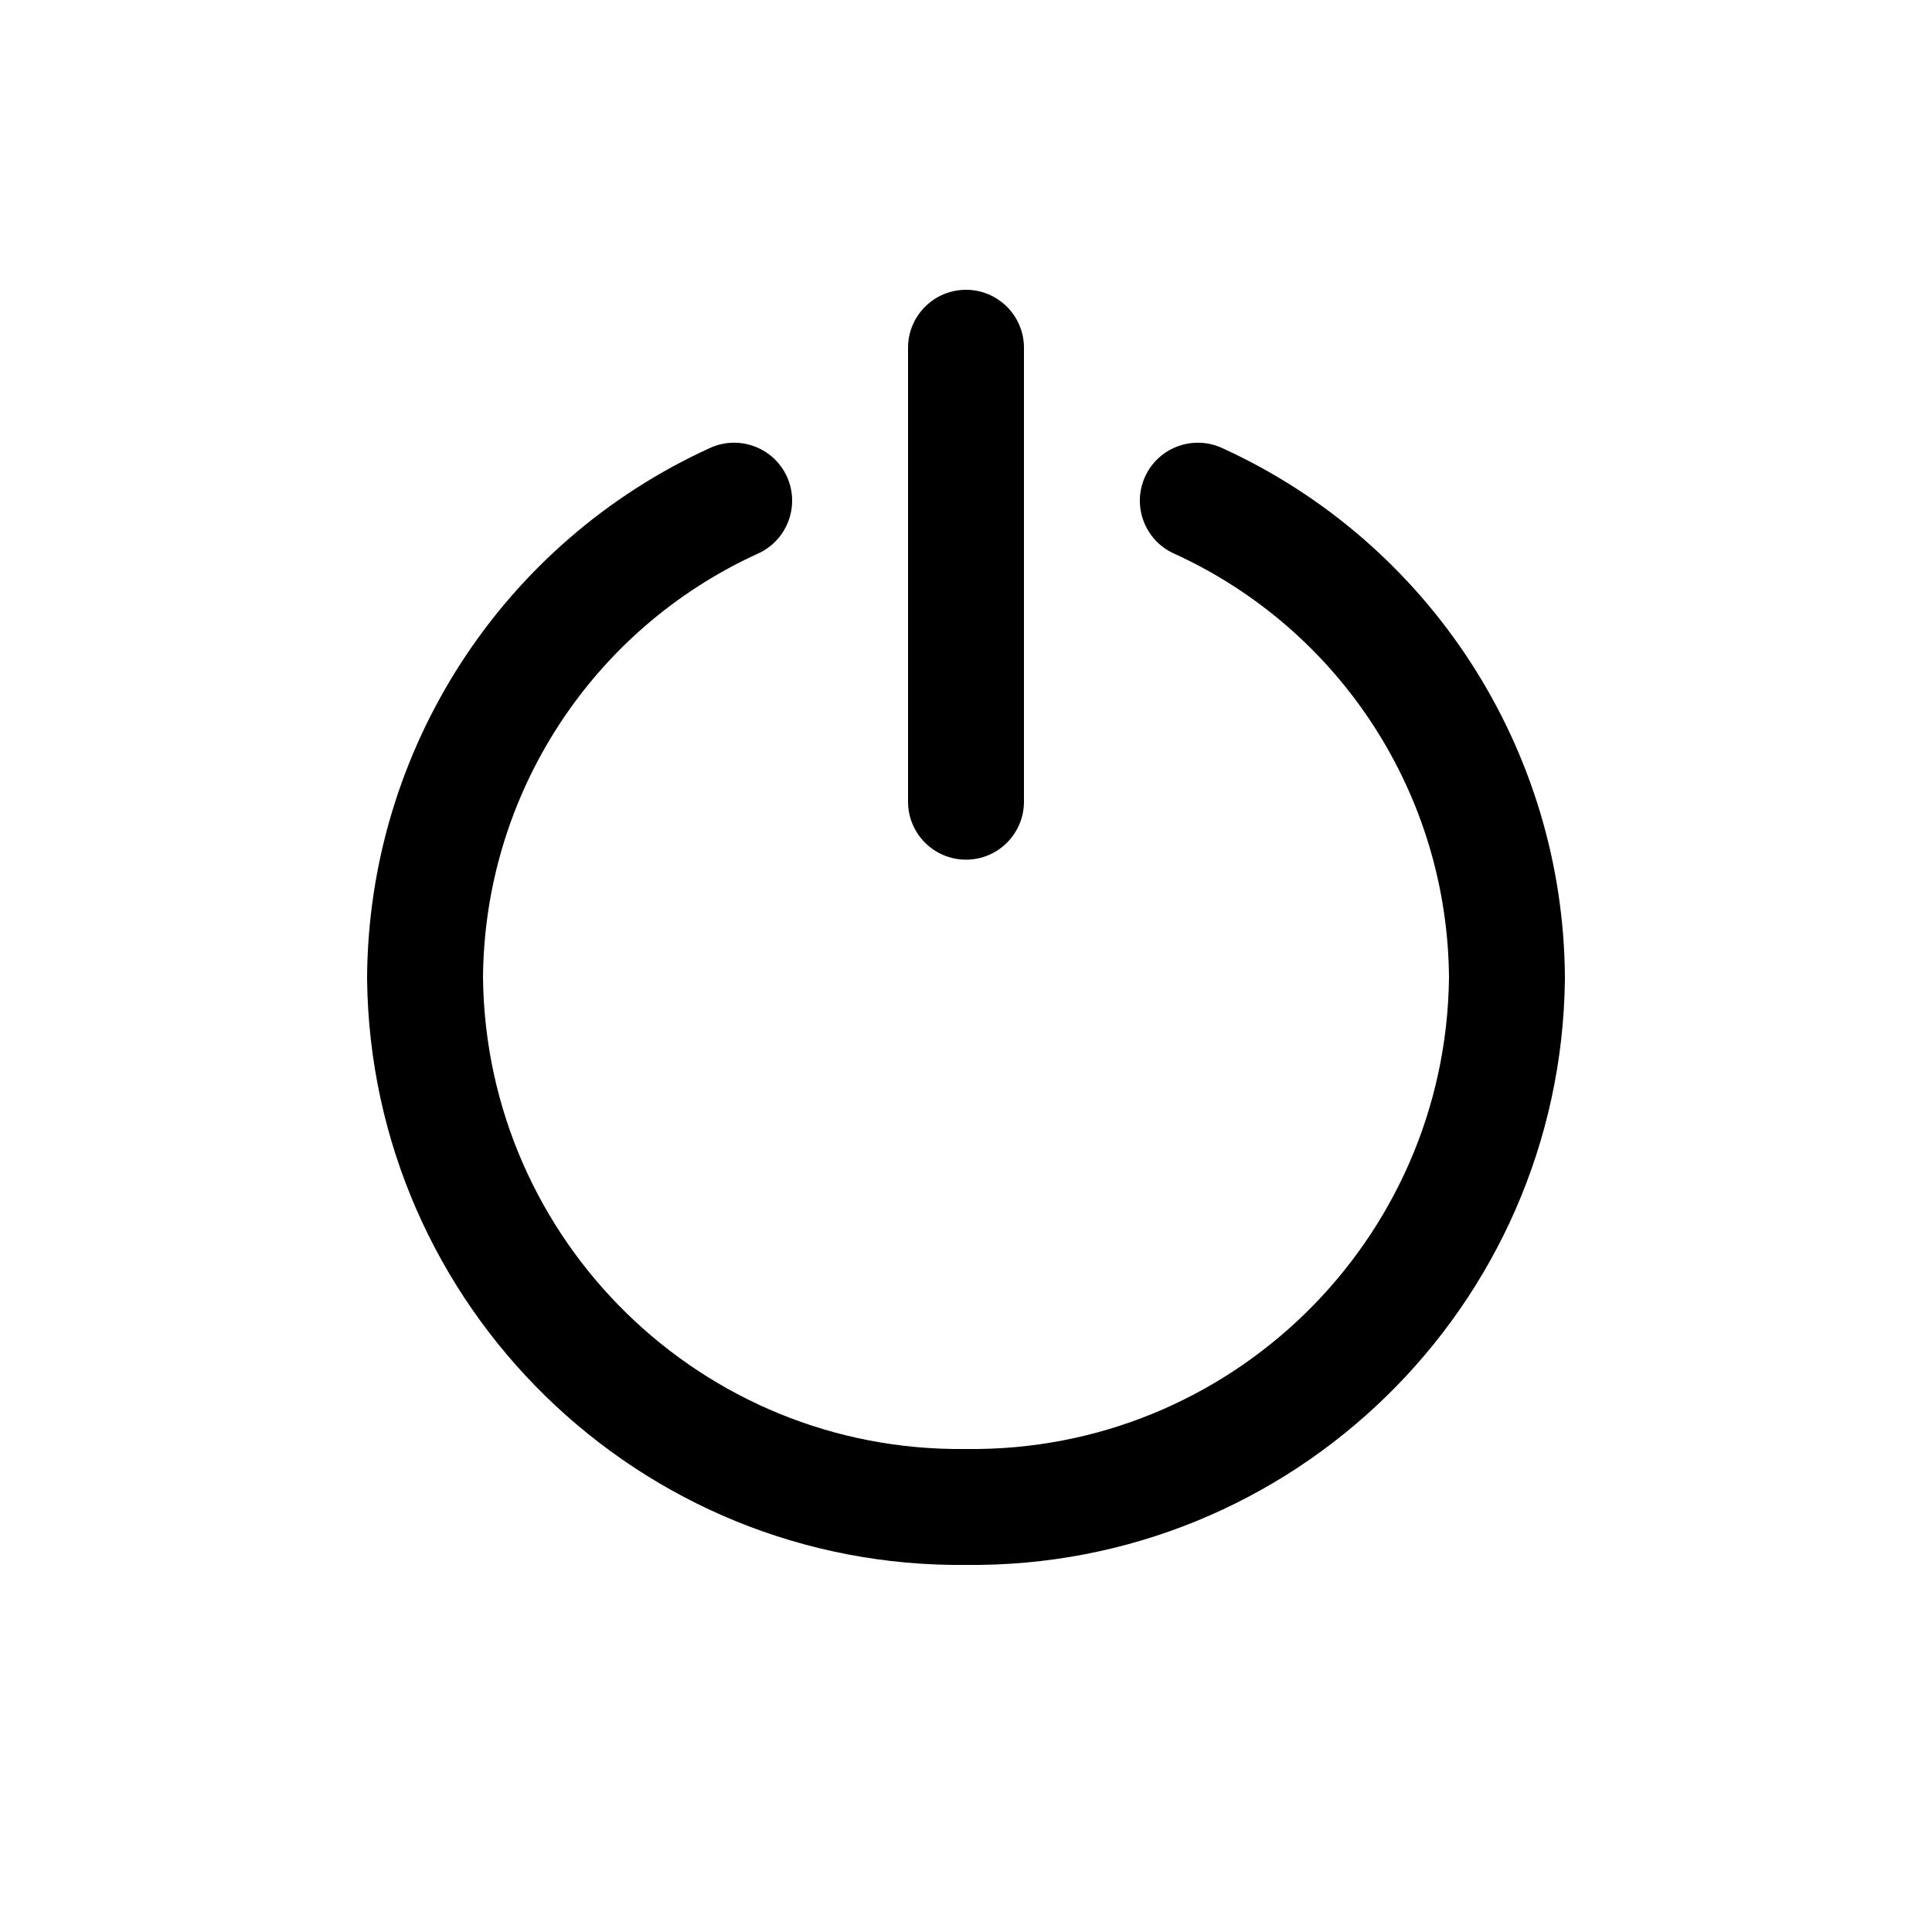
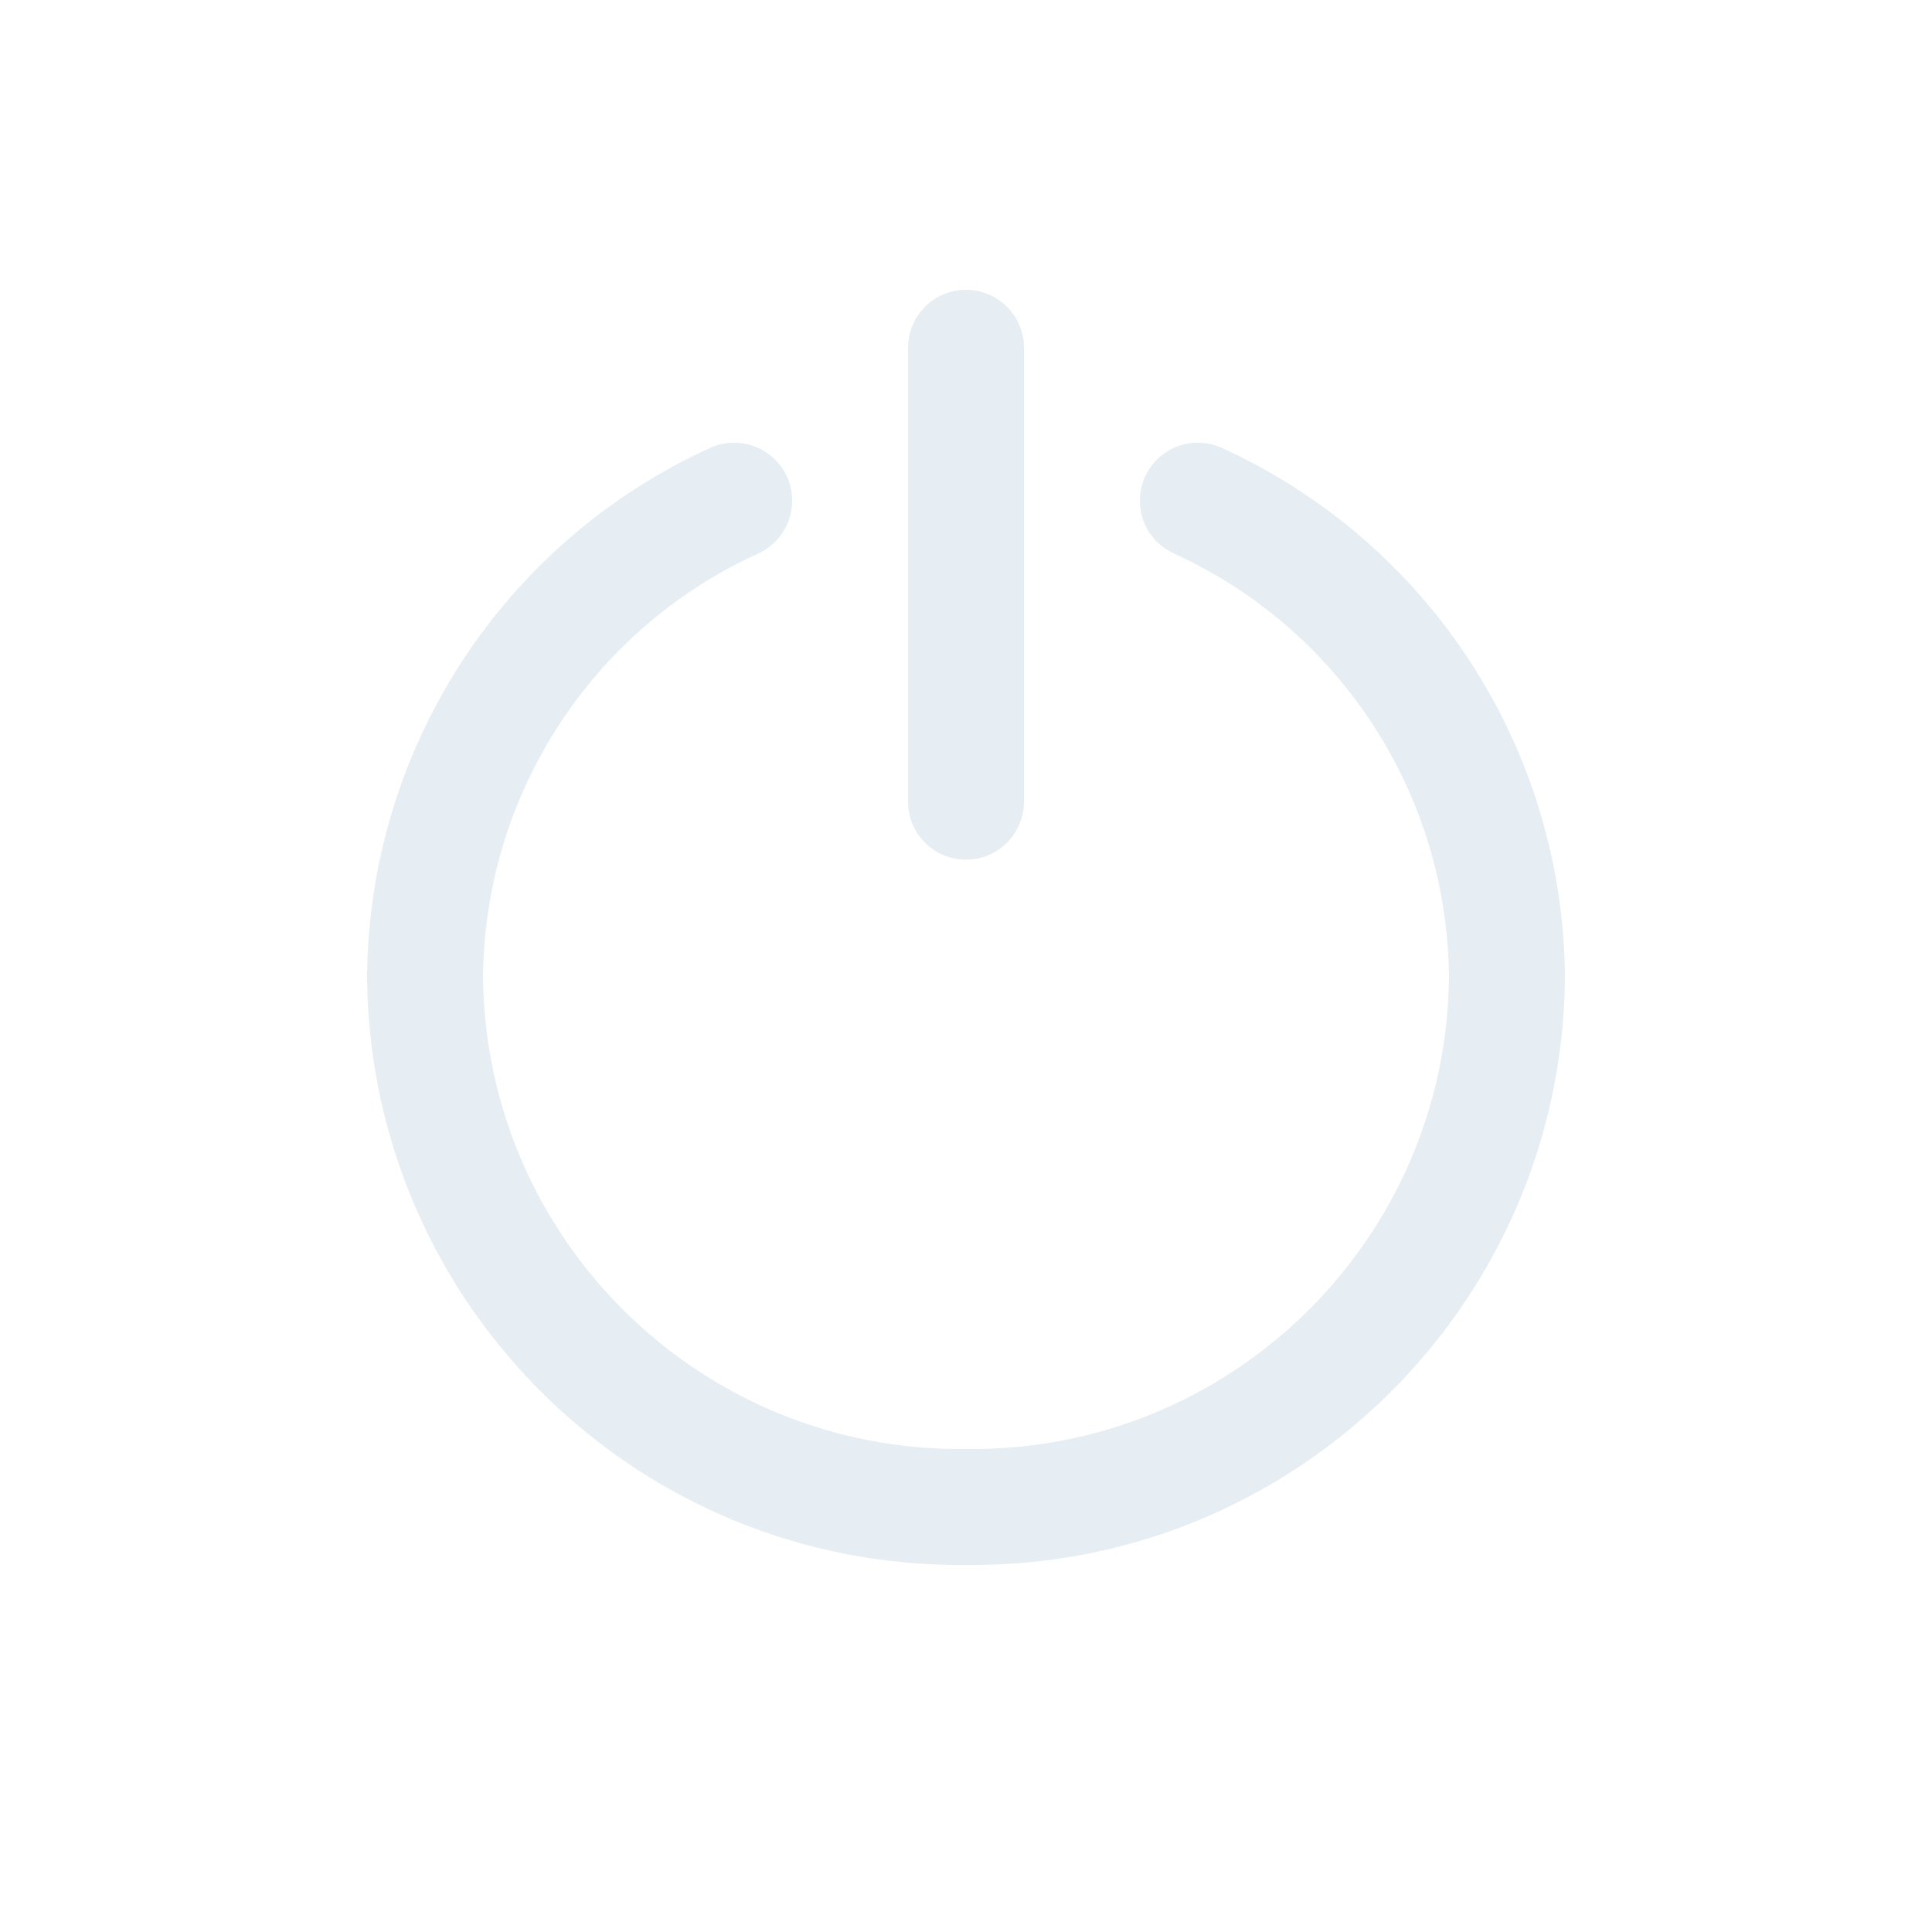
<svg xmlns="http://www.w3.org/2000/svg" width="800px" height="800px" viewBox="0 -0.5 25 25" fill="none">
-   <path d="M11.75 9.874C11.75 10.288 12.086 10.624 12.5 10.624C12.914 10.624 13.25 10.288 13.25 9.874H11.75ZM13.25 4C13.25 3.586 12.914 3.25 12.5 3.25C12.086 3.25 11.75 3.586 11.75 4H13.25ZM9.811 6.662C10.188 6.49 10.354 6.045 10.183 5.668C10.011 5.291 9.566 5.125 9.189 5.296L9.811 6.662ZM5.5 12.16L4.75 12.156L4.75 12.169L5.5 12.16ZM12.5 19L12.509 18.25C12.503 18.25 12.497 18.25 12.491 18.25L12.5 19ZM19.5 12.16L20.25 12.169L20.25 12.156L19.5 12.16ZM15.811 5.296C15.434 5.125 14.989 5.291 14.817 5.668C14.646 6.045 14.812 6.49 15.189 6.662L15.811 5.296ZM13.25 9.874V4H11.75V9.874H13.25ZM9.189 5.296C6.498 6.522 4.766 9.2 4.75 12.156L6.25 12.164C6.262 9.792 7.652 7.644 9.811 6.662L9.189 5.296ZM4.75 12.169C4.799 16.405 8.273 19.799 12.509 19.75L12.491 18.25C9.084 18.289 6.29 15.559 6.25 12.151L4.75 12.169ZM12.491 19.75C16.727 19.799 20.201 16.405 20.25 12.169L18.75 12.151C18.71 15.559 15.916 18.289 12.509 18.25L12.491 19.75ZM20.25 12.156C20.235 9.2 18.502 6.522 15.811 5.296L15.189 6.662C17.348 7.644 18.738 9.792 18.75 12.164L20.25 12.156Z" fill="#000000" />
+   <path d="M11.75 9.874C11.75 10.288 12.086 10.624 12.5 10.624C12.914 10.624 13.25 10.288 13.25 9.874H11.75ZM13.25 4C13.25 3.586 12.914 3.25 12.5 3.25C12.086 3.25 11.75 3.586 11.75 4H13.25ZM9.811 6.662C10.188 6.49 10.354 6.045 10.183 5.668C10.011 5.291 9.566 5.125 9.189 5.296L9.811 6.662ZM5.5 12.16L4.75 12.156L4.75 12.169L5.5 12.16ZM12.5 19L12.509 18.25C12.503 18.25 12.497 18.25 12.491 18.25L12.5 19ZM19.5 12.16L20.25 12.169L20.25 12.156L19.5 12.16ZM15.811 5.296C15.434 5.125 14.989 5.291 14.817 5.668C14.646 6.045 14.812 6.49 15.189 6.662L15.811 5.296ZM13.25 9.874V4H11.75V9.874H13.25ZM9.189 5.296C6.498 6.522 4.766 9.2 4.75 12.156L6.25 12.164C6.262 9.792 7.652 7.644 9.811 6.662L9.189 5.296ZM4.75 12.169C4.799 16.405 8.273 19.799 12.509 19.75L12.491 18.25C9.084 18.289 6.29 15.559 6.25 12.151L4.75 12.169ZM12.491 19.75C16.727 19.799 20.201 16.405 20.25 12.169L18.75 12.151C18.71 15.559 15.916 18.289 12.509 18.25L12.491 19.75ZM20.25 12.156C20.235 9.2 18.502 6.522 15.811 5.296L15.189 6.662C17.348 7.644 18.738 9.792 18.75 12.164L20.25 12.156Z" fill="#E6EDF3" />
</svg>
